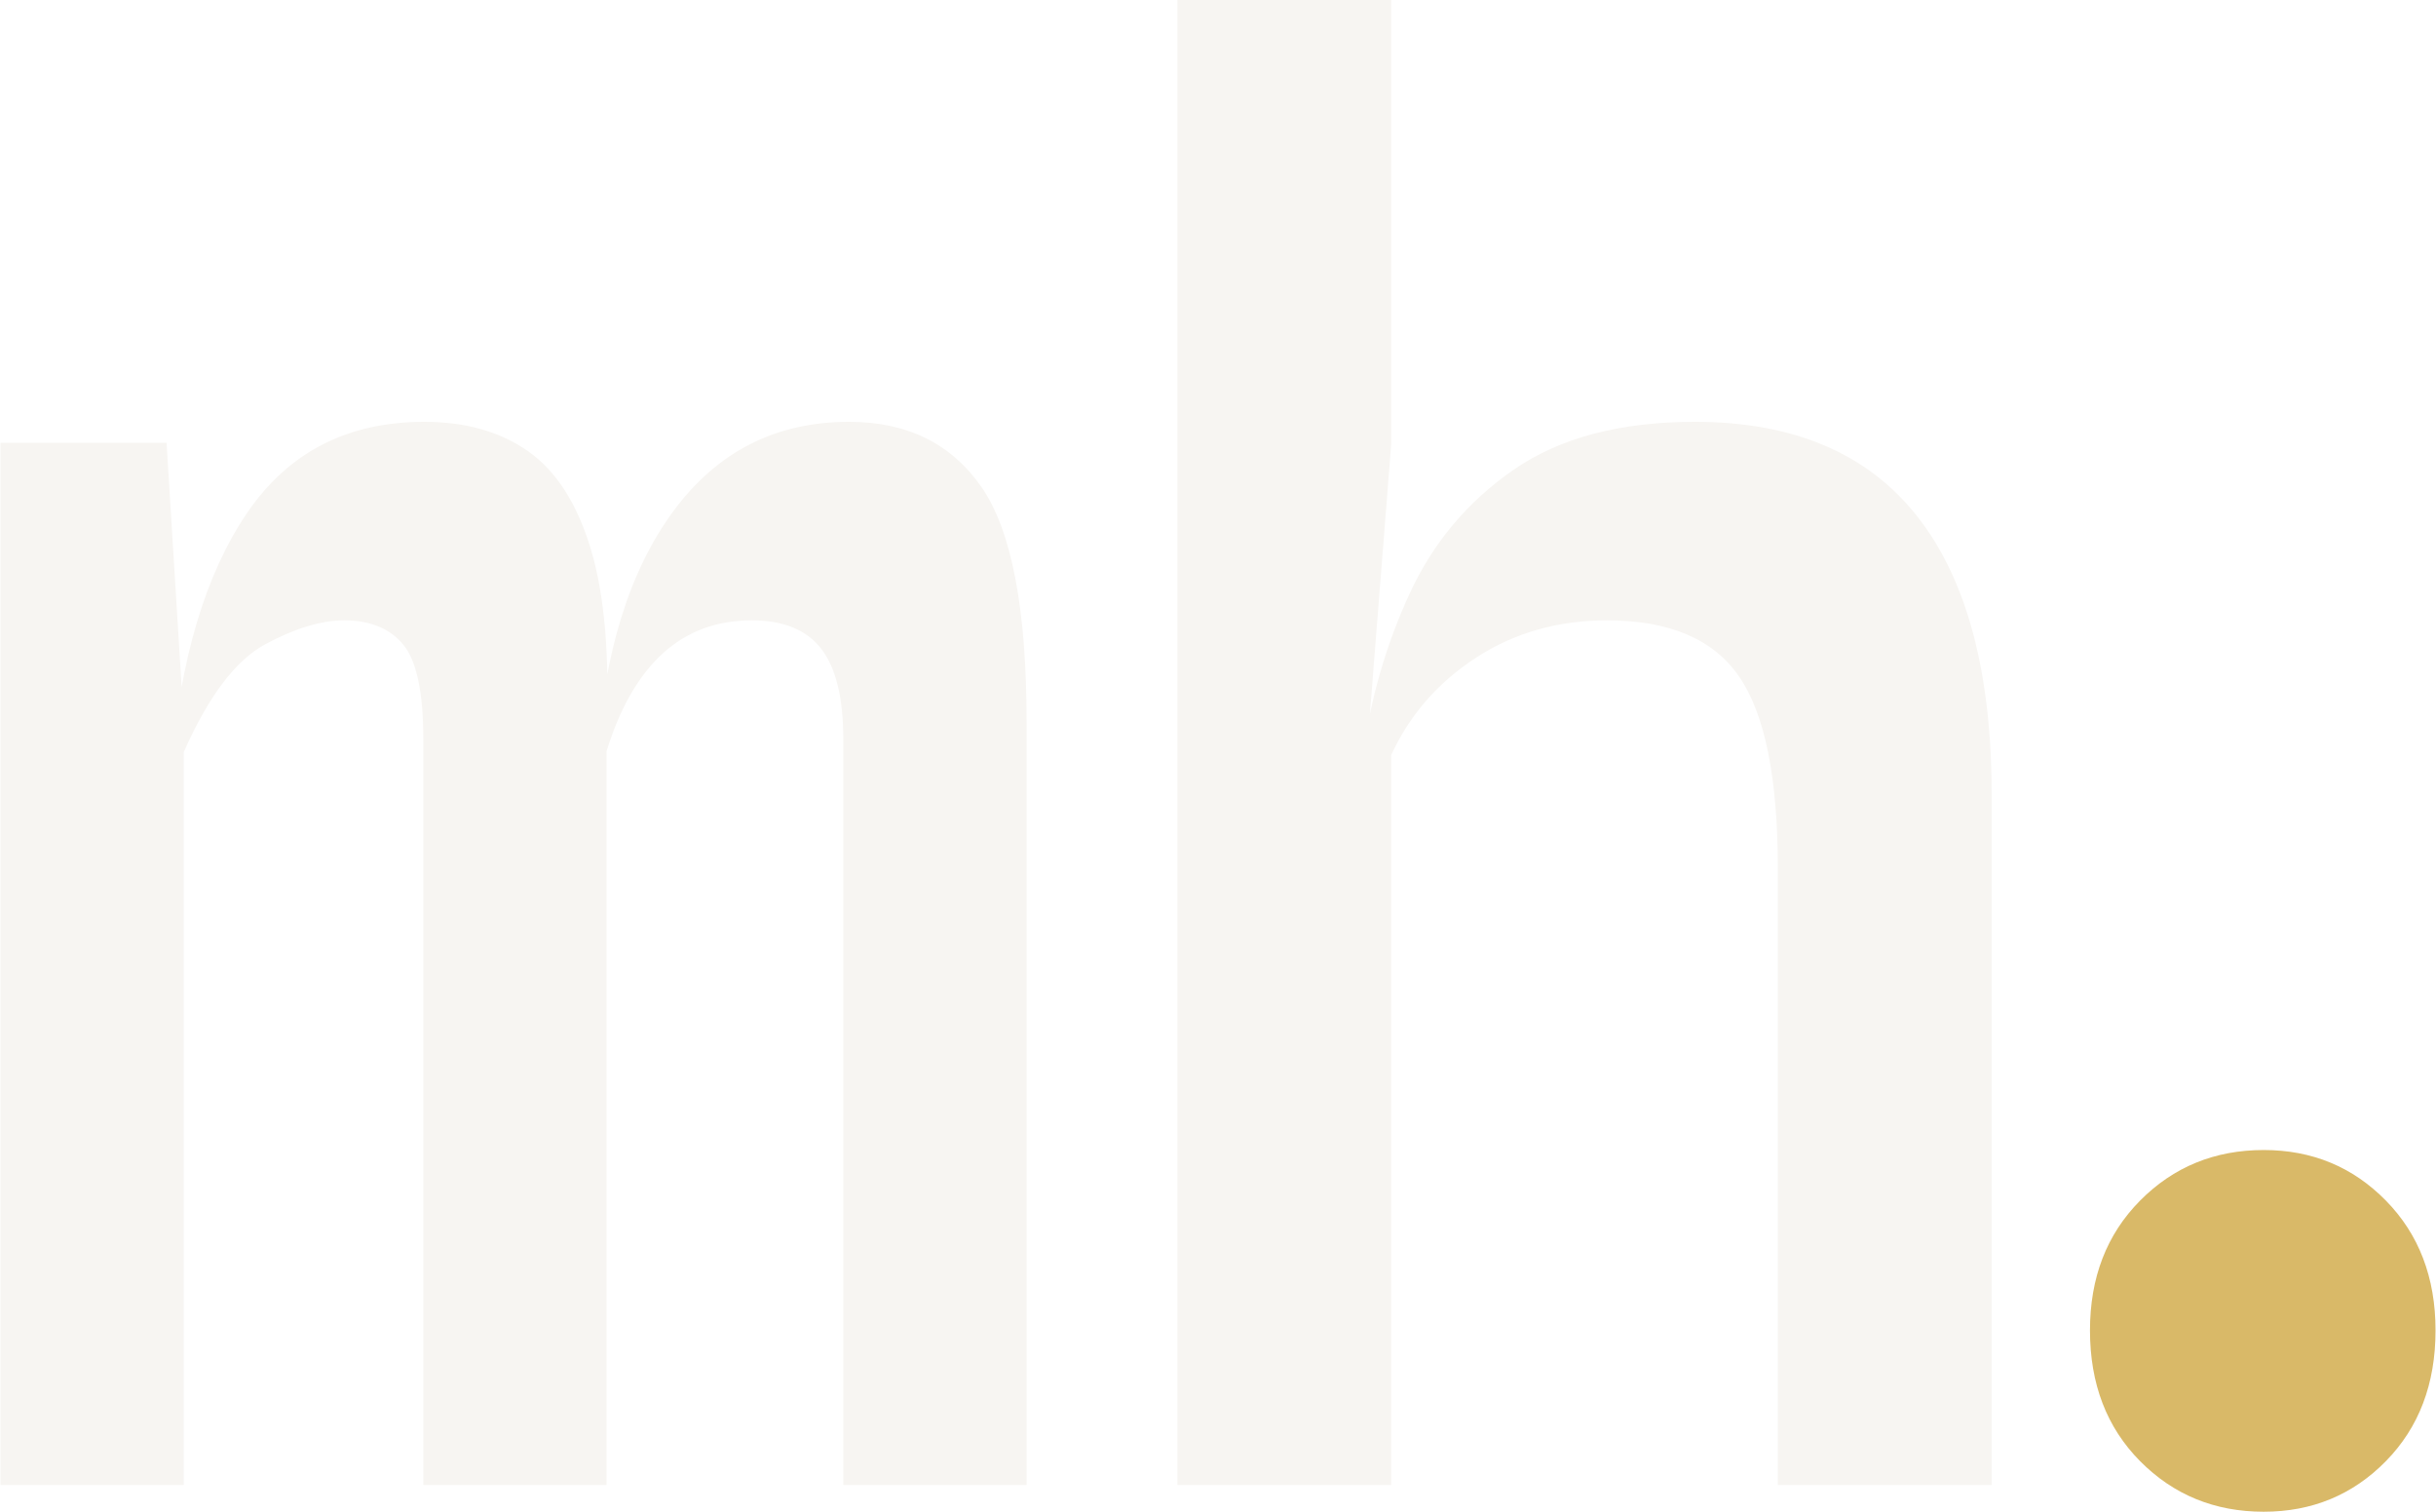
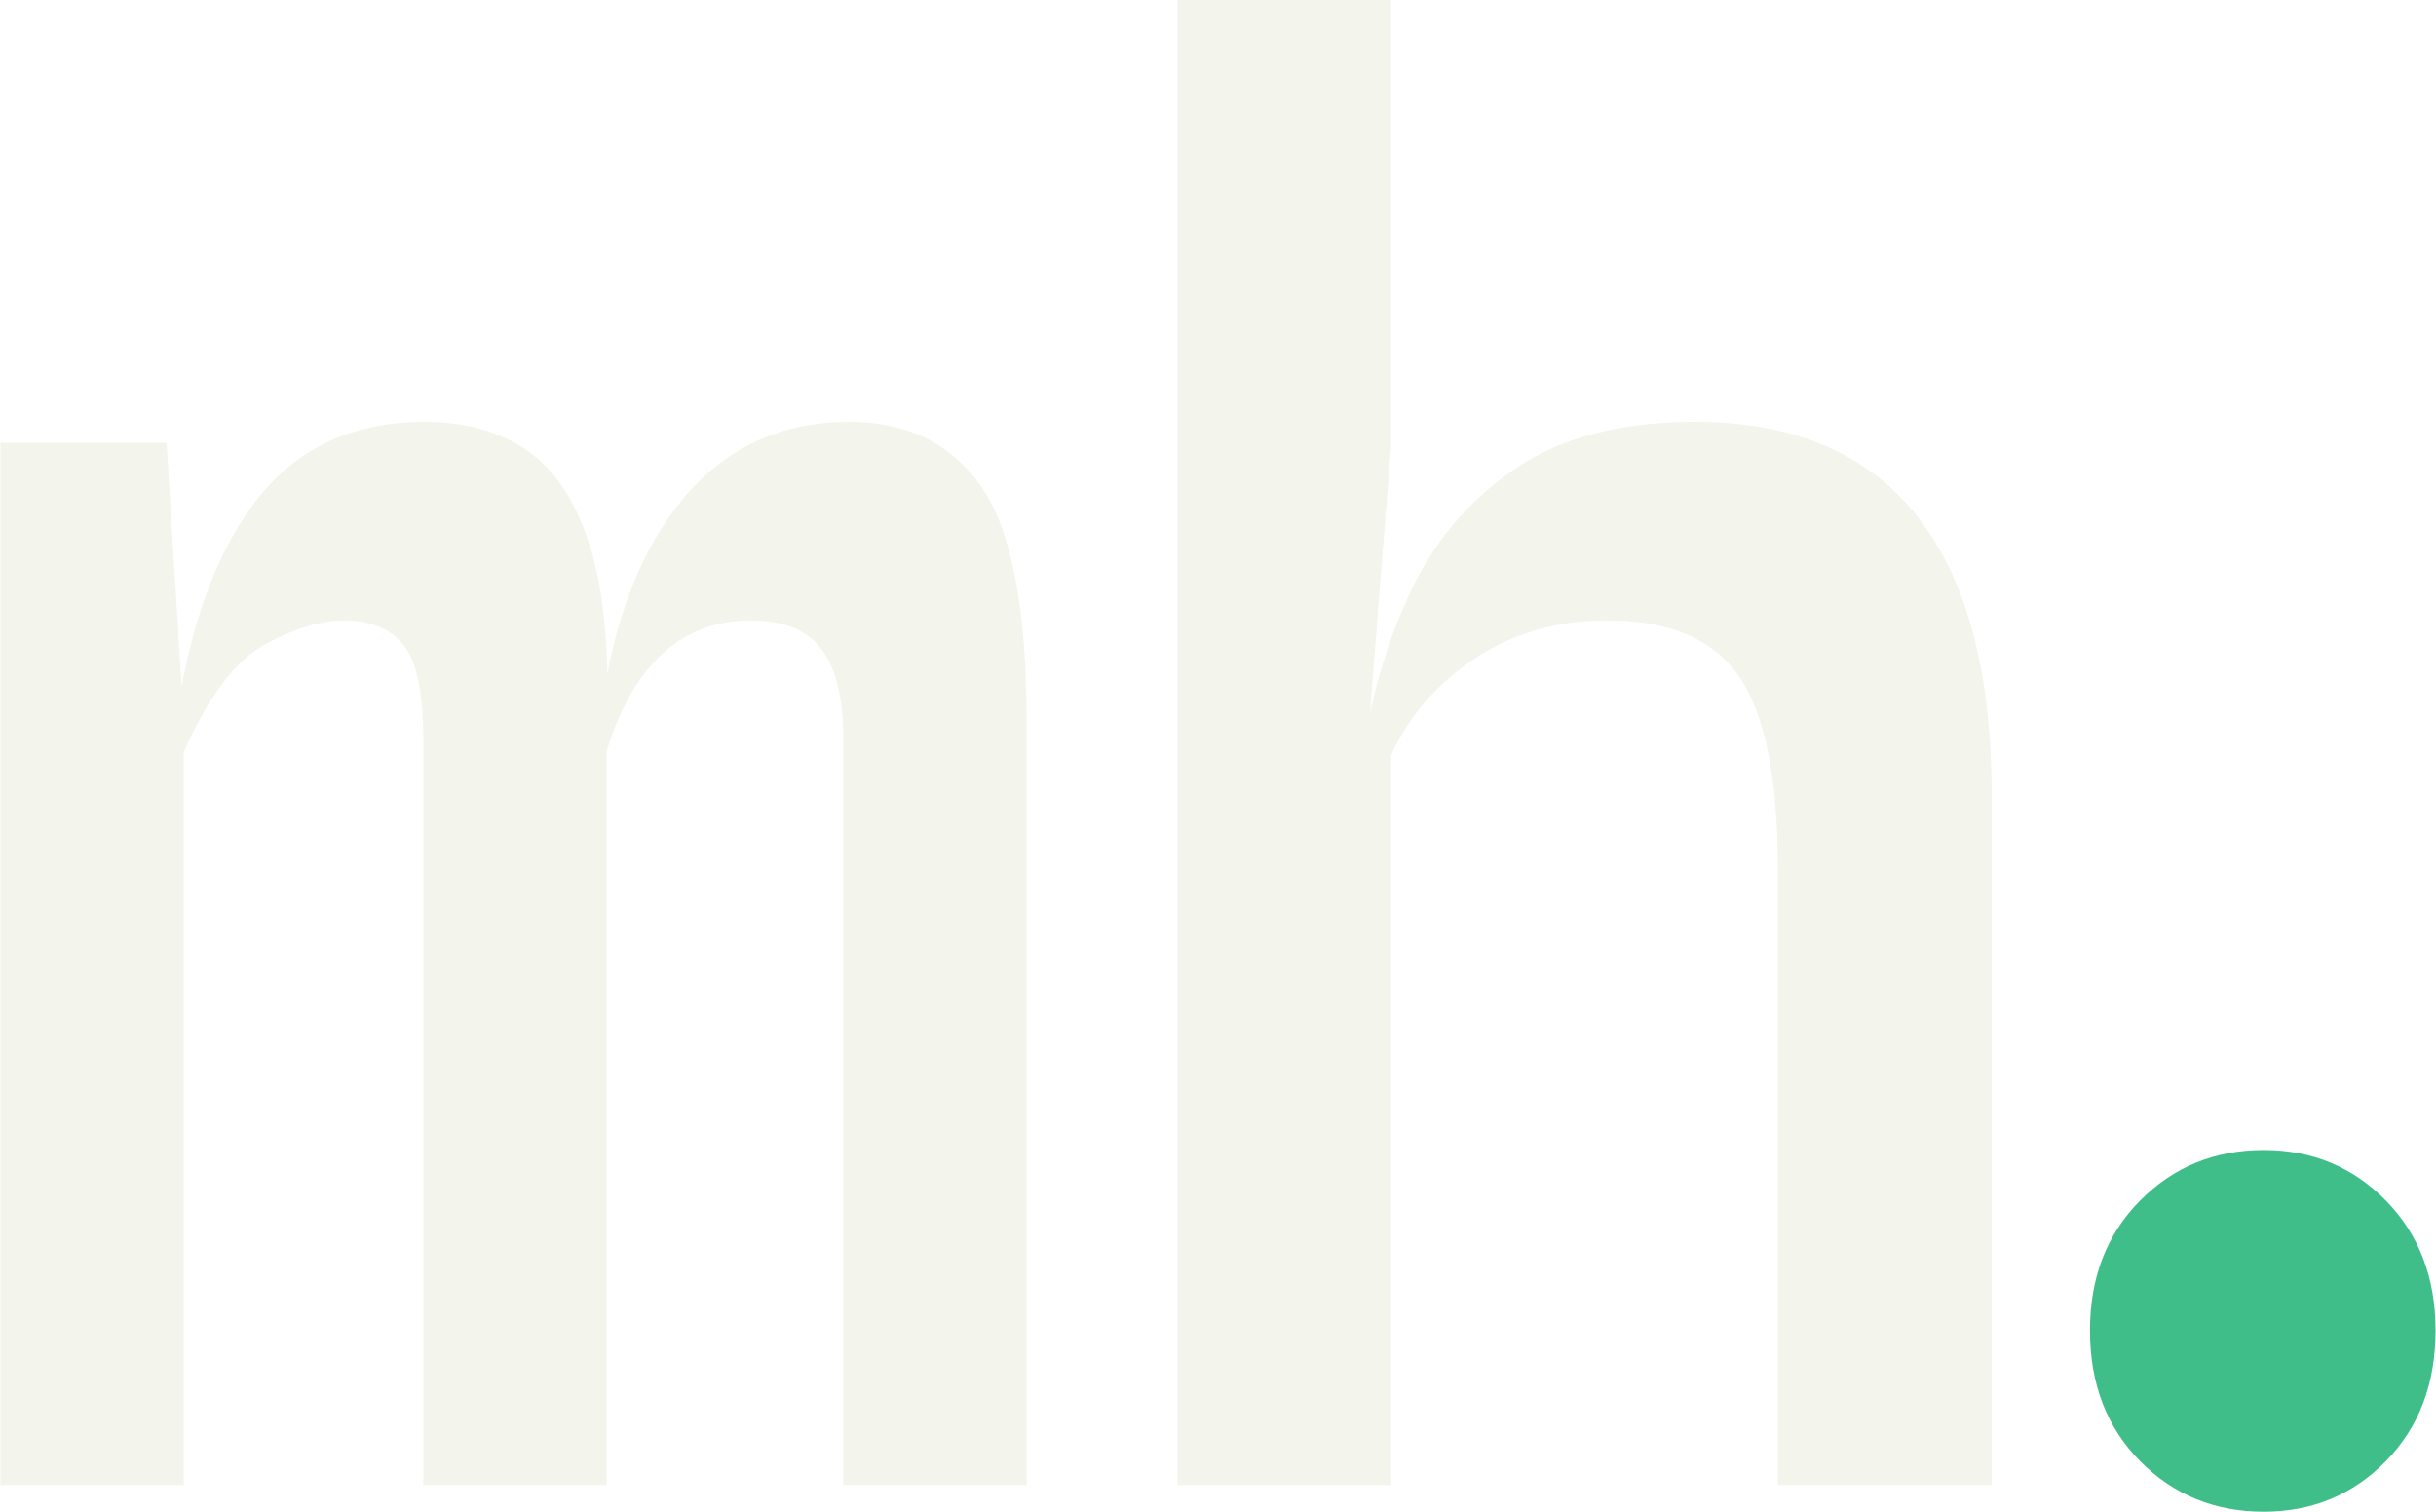
<svg xmlns="http://www.w3.org/2000/svg" viewBox="0 0 2551 1584" width="638" height="396" role="img" aria-label="mh.">
  <g transform="translate(-70 1556)">
-     <path fill="#F7F5F2" d="M262 0L70 0L70-1092L244-1092L263-784L249-753Q263-922 328-1018Q393-1114 514-1114L514-1114Q579-1114 623-1083Q667-1052 688.500-980.500Q710-909 705-788L705-788L705-788L705 0L513 0L513-781Q513-855 492-880.500Q471-906 430-906L430-906Q394-906 347.500-881Q301-856 262-768L262-768L262 0ZM1145 0L953 0L953-781Q953-846 930-876Q907-906 857-906L857-906Q802-906 764-871.500Q726-837 705-769L705-769L673-688L695-763Q706-927 775-1020.500Q844-1114 959-1114L959-1114Q1050-1114 1097.500-1046Q1145-978 1145-799L1145-799L1145 0Z" />
-     <path fill="#F7F5F2" transform="translate(1120 0)" d="M407 0L183 0L183-1556L407-1556L407-1091L381-762L400-692L377-763Q389-853 426-933.500Q463-1014 535.500-1064Q608-1114 725-1114L725-1114Q880-1114 958-1015Q1036-916 1036-723L1036-723L1036 0L812 0L812-646Q812-788 771.500-847Q731-906 633-906L633-906Q556-906 496-867Q436-828 407-765L407-765L407 0Z" />
-     <path fill="#D9B968" transform="translate(1840 0)" d="M601 28L601 28Q524 28 471.500-25Q419-78 419-162L419-162Q419-245 471.500-298Q524-351 601-351L601-351Q677-351 729-298Q781-245 781-162L781-162Q781-78 729-25Q677 28 601 28Z" />
+     <path fill="#F3F4EC" d="M262 0L70 0L70-1092L244-1092L263-784L249-753Q263-922 328-1018Q393-1114 514-1114L514-1114Q579-1114 623-1083Q667-1052 688.500-980.500Q710-909 705-788L705-788L705-788L705 0L513 0L513-781Q513-855 492-880.500Q471-906 430-906L430-906Q394-906 347.500-881Q301-856 262-768L262-768L262 0ZM1145 0L953 0L953-781Q953-846 930-876Q907-906 857-906L857-906Q802-906 764-871.500Q726-837 705-769L705-769L673-688L695-763Q706-927 775-1020.500Q844-1114 959-1114L959-1114Q1050-1114 1097.500-1046Q1145-978 1145-799L1145-799L1145 0Z" />
+     <path fill="#F3F4EC" transform="translate(1120 0)" d="M407 0L183 0L183-1556L407-1556L407-1091L381-762L400-692L377-763Q389-853 426-933.500Q463-1014 535.500-1064Q608-1114 725-1114L725-1114Q880-1114 958-1015Q1036-916 1036-723L1036-723L1036 0L812 0L812-646Q812-788 771.500-847Q731-906 633-906L633-906Q556-906 496-867Q436-828 407-765L407-765L407 0Z" />
+     <path fill="#3FBE8A" transform="translate(1840 0)" d="M601 28L601 28Q524 28 471.500-25Q419-78 419-162L419-162Q419-245 471.500-298Q524-351 601-351L601-351Q677-351 729-298Q781-245 781-162L781-162Q781-78 729-25Q677 28 601 28Z" />
  </g>
</svg>
